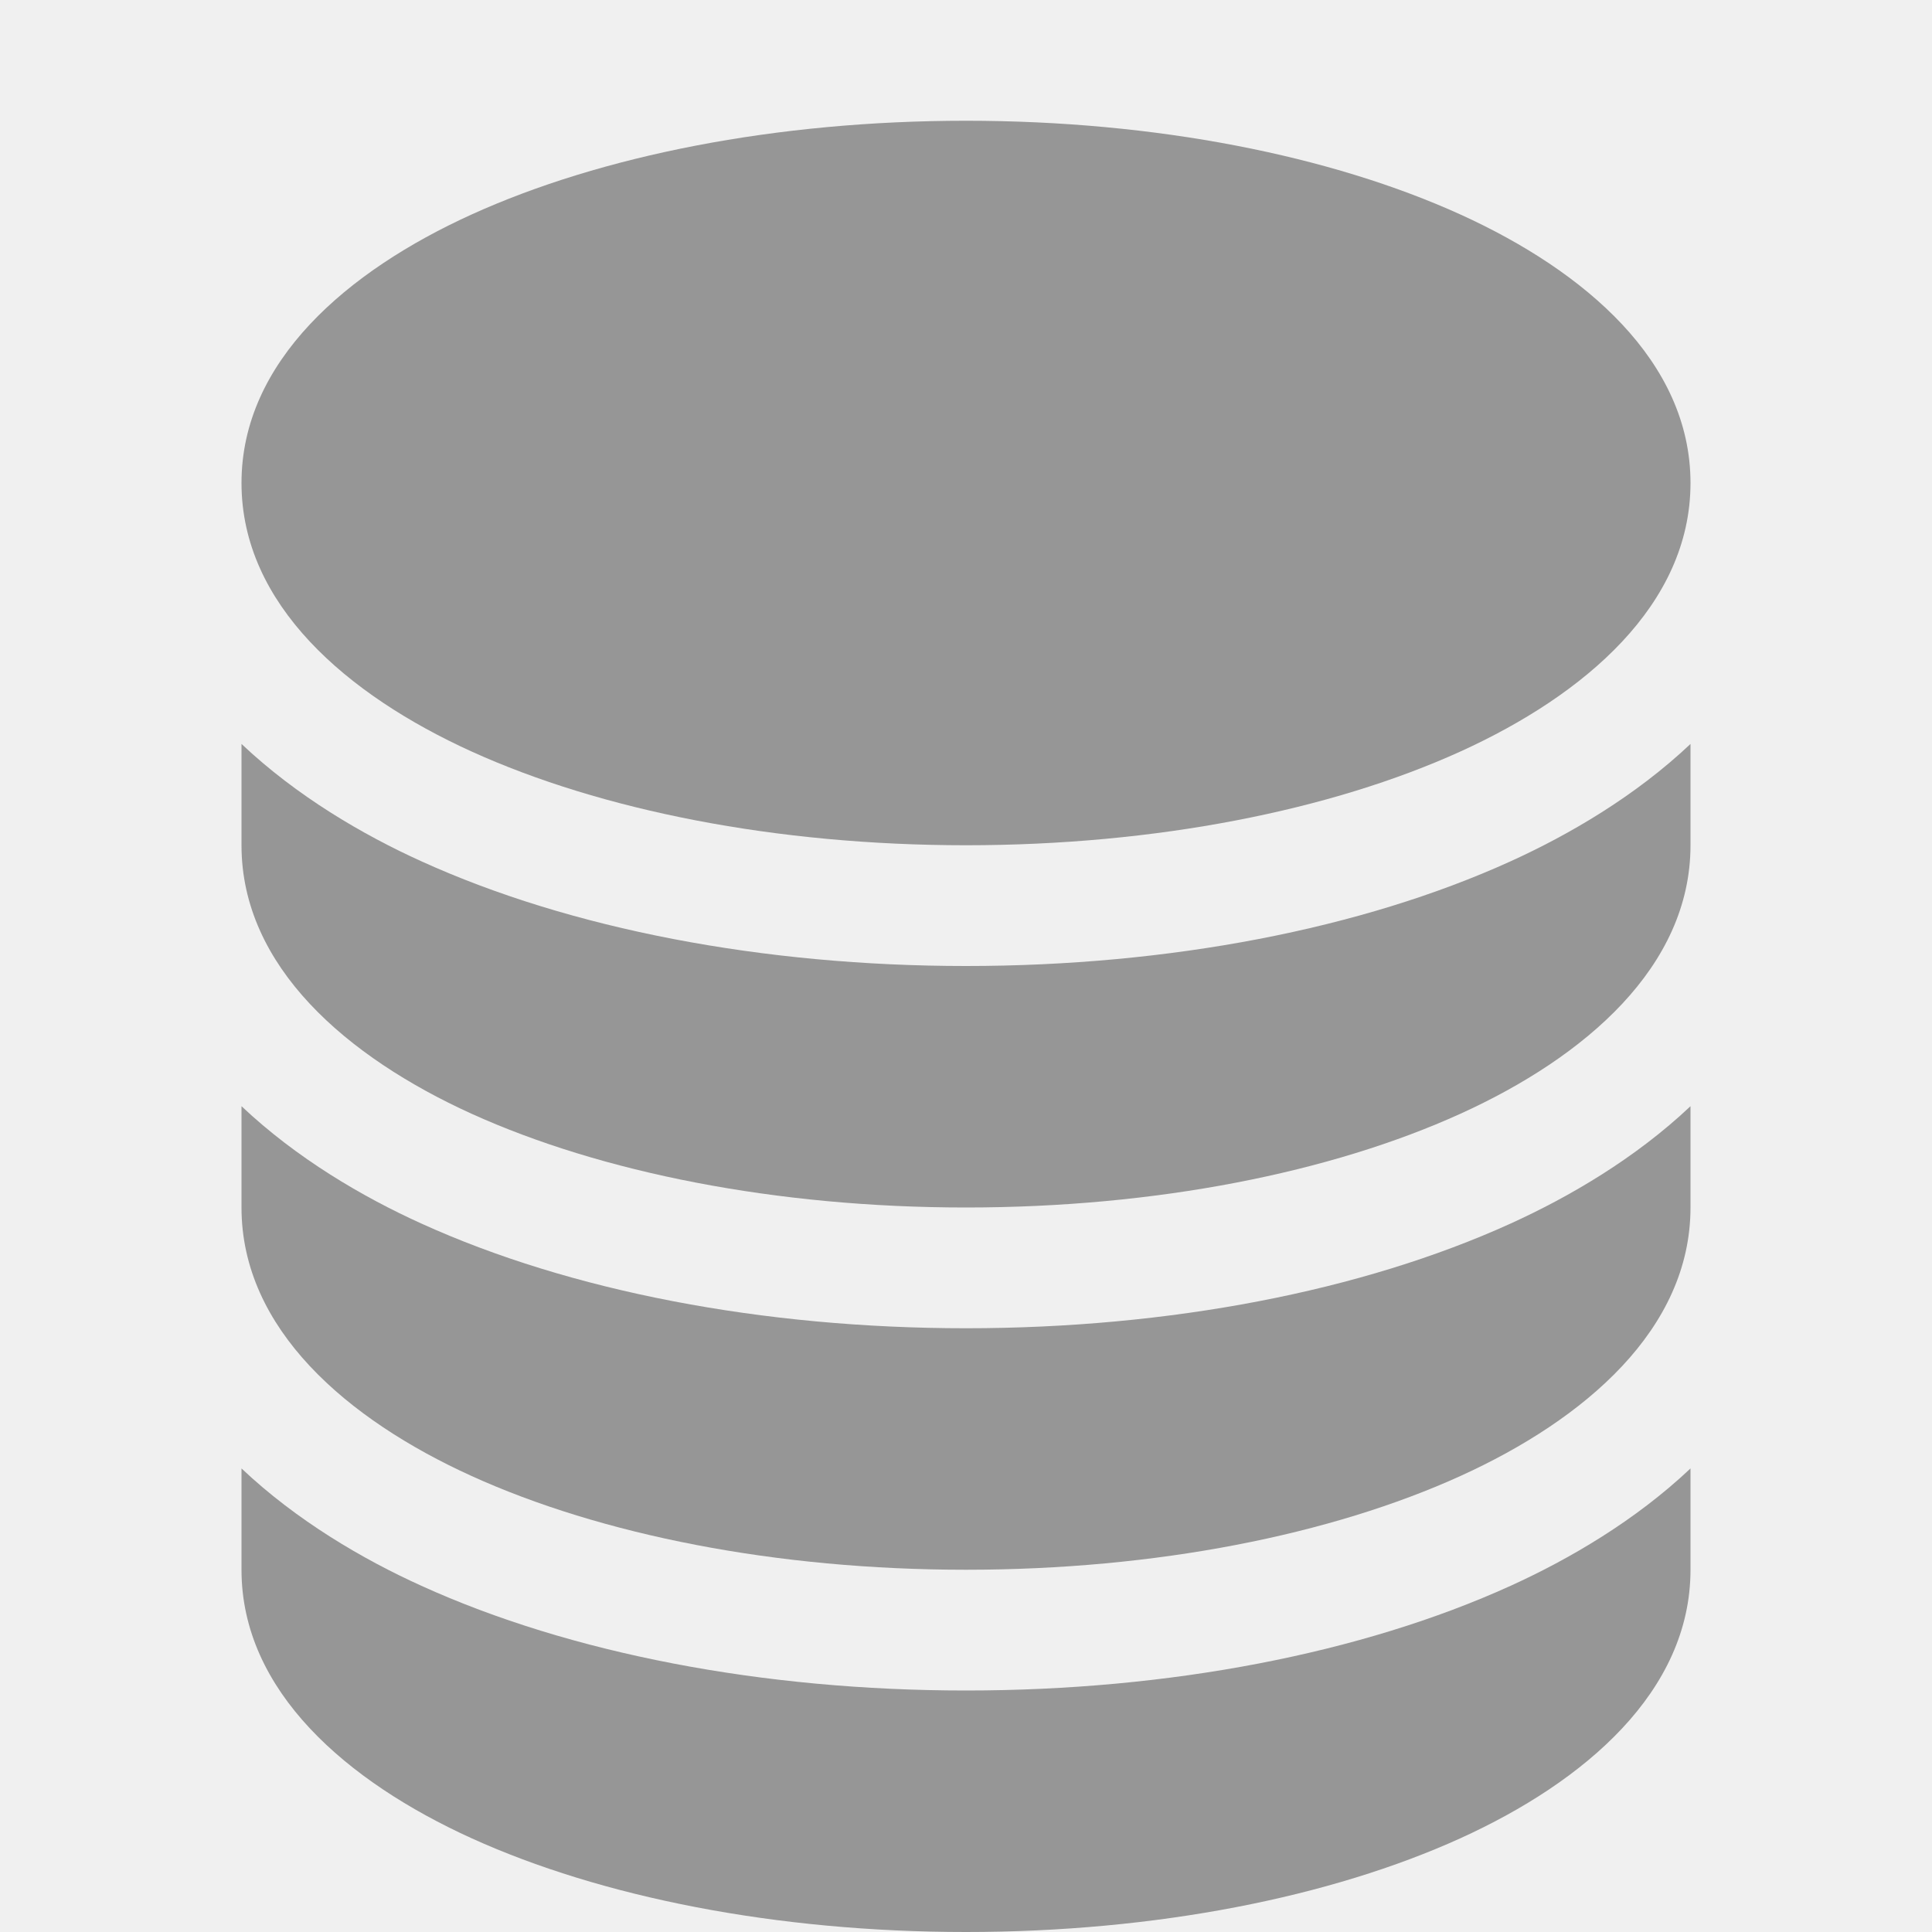
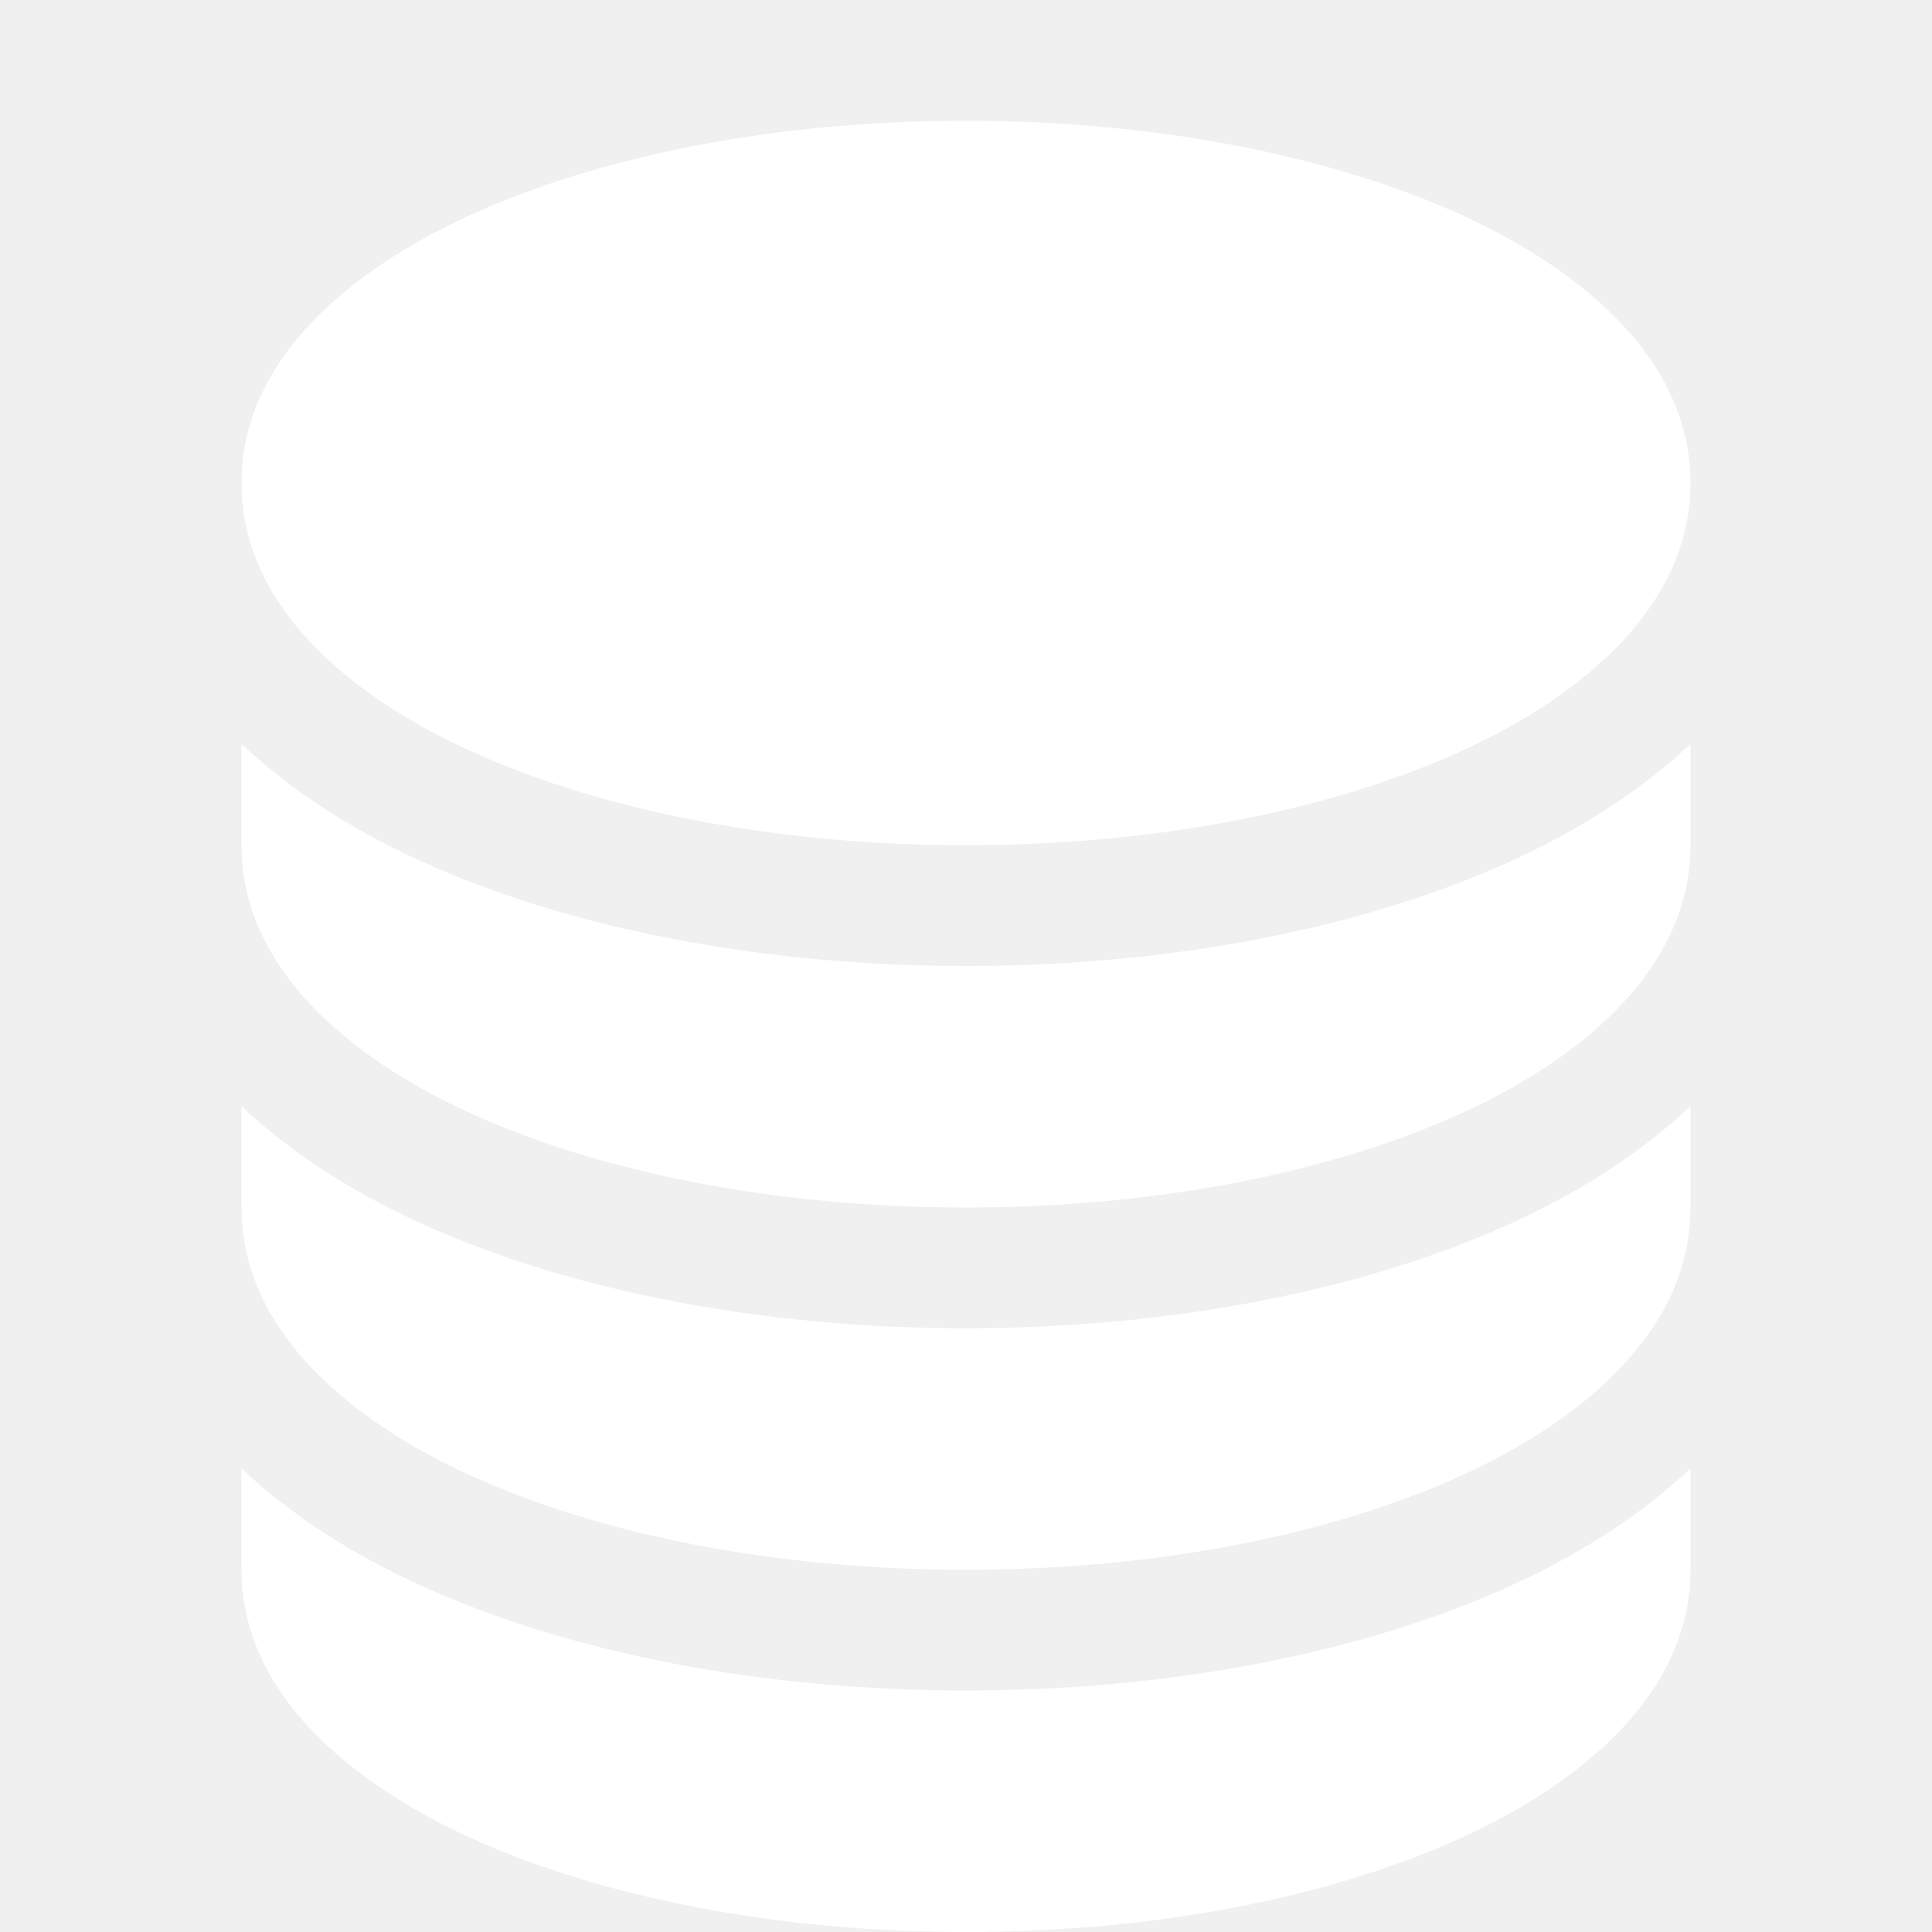
- <svg xmlns="http://www.w3.org/2000/svg" width="22" height="22" fill="#969696" class="bi bi-database-fill" viewBox="0 0 16 16">
+ <svg xmlns="http://www.w3.org/2000/svg" width="22" height="22" fill="#ffffff" class="bi bi-database-fill" viewBox="0 0 16 16">
  <path d="M3.904 1.777C4.978 1.289 6.427 1 8 1s3.022.289 4.096.777C13.125 2.245 14 2.993 14 4s-.875 1.755-1.904 2.223C11.022 6.711 9.573 7 8 7s-3.022-.289-4.096-.777C2.875 5.755 2 5.007 2 4s.875-1.755 1.904-2.223" />
  <path d="M2 6.161V7c0 1.007.875 1.755 1.904 2.223C4.978 9.71 6.427 10 8 10s3.022-.289 4.096-.777C13.125 8.755 14 8.007 14 7v-.839c-.457.432-1.004.751-1.49.972C11.278 7.693 9.682 8 8 8s-3.278-.307-4.51-.867c-.486-.22-1.033-.54-1.49-.972" />
  <path d="M2 9.161V10c0 1.007.875 1.755 1.904 2.223C4.978 12.711 6.427 13 8 13s3.022-.289 4.096-.777C13.125 11.755 14 11.007 14 10v-.839c-.457.432-1.004.751-1.49.972-1.232.56-2.828.867-4.51.867s-3.278-.307-4.51-.867c-.486-.22-1.033-.54-1.49-.972" />
  <path d="M2 12.161V13c0 1.007.875 1.755 1.904 2.223C4.978 15.711 6.427 16 8 16s3.022-.289 4.096-.777C13.125 14.755 14 14.007 14 13v-.839c-.457.432-1.004.751-1.49.972-1.232.56-2.828.867-4.51.867s-3.278-.307-4.51-.867c-.486-.22-1.033-.54-1.49-.972" />
</svg>
